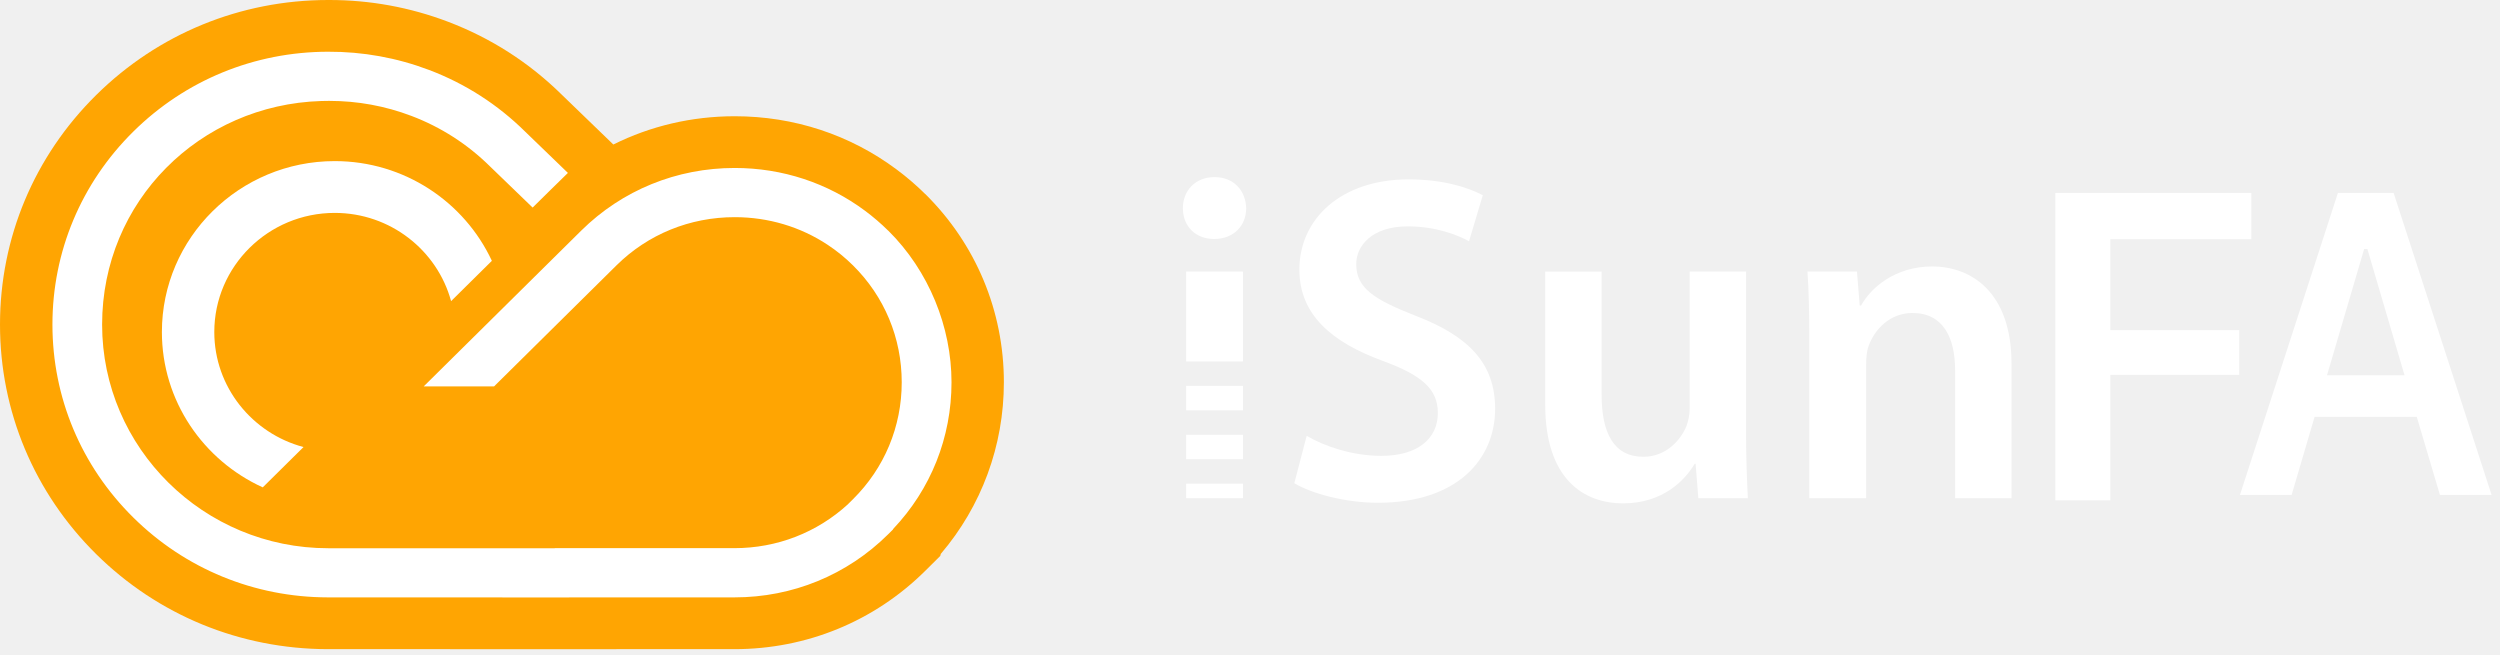
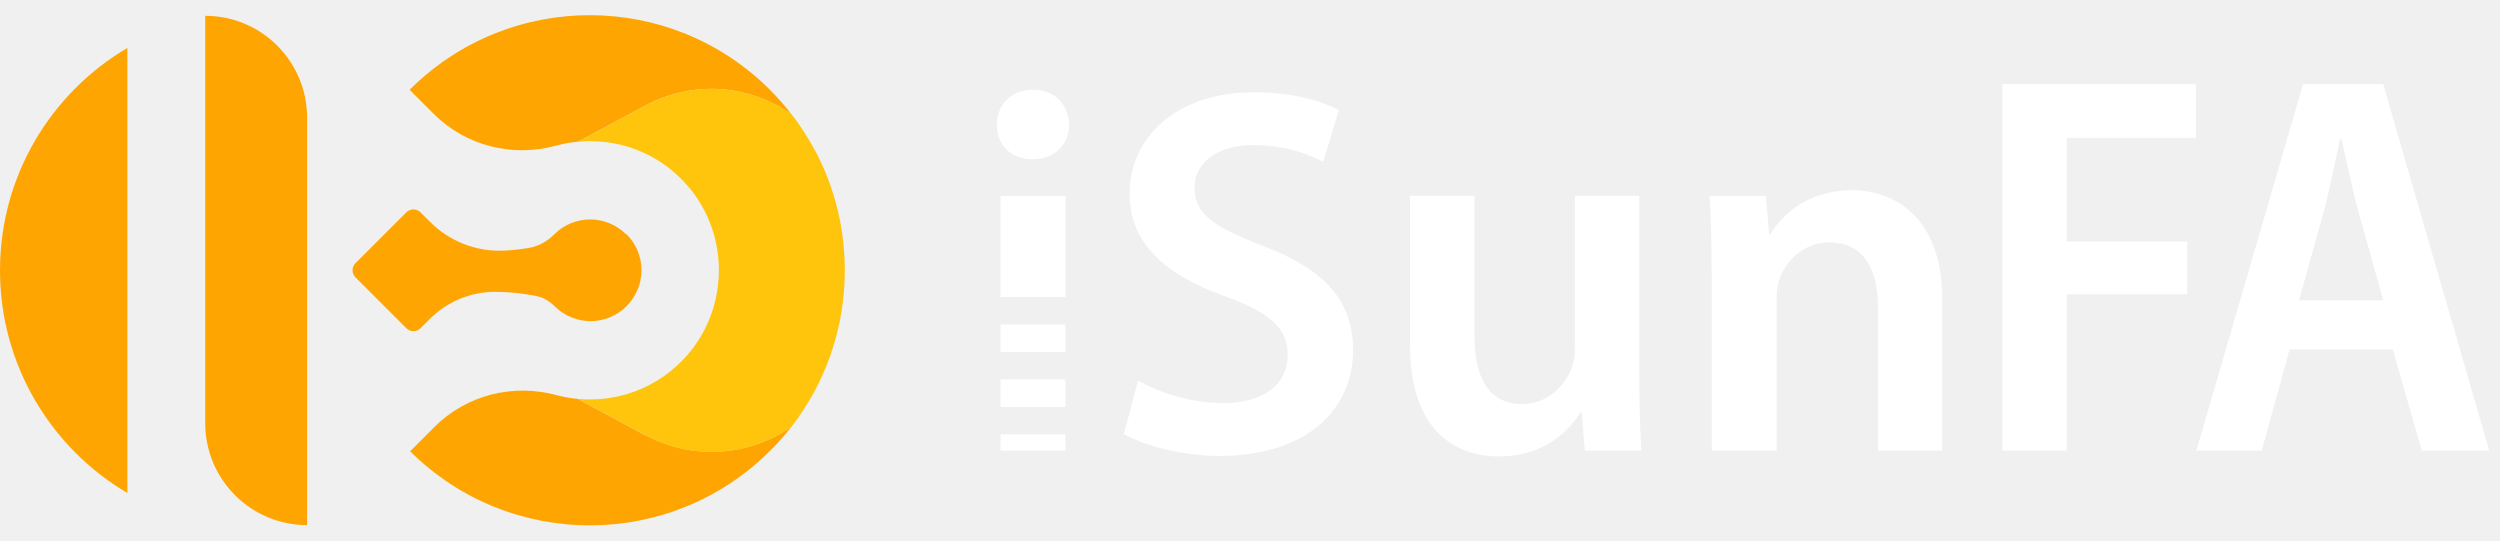
- <svg xmlns="http://www.w3.org/2000/svg" width="149" height="39" viewBox="0 0 149 39" fill="none">
-   <path d="M55.141 11.563C54.613 11.04 54.041 10.549 53.44 10.102C50.653 8.024 47.315 6.928 43.789 6.928C41.232 6.928 38.769 7.51 36.555 8.613L33.494 5.656C31.548 3.734 29.26 2.267 26.698 1.294C24.437 0.436 22.059 0 19.635 0H19.55C14.33 0.004 9.423 2.017 5.731 5.666C2.036 9.318 0 14.178 0 19.344C0 24.51 2.036 29.37 5.731 33.024C9.414 36.666 14.315 38.679 19.53 38.69H26.819V38.694H33.921L37.042 38.69H43.77C48.069 38.69 52.108 37.032 55.143 34.023L56.039 33.134L56.07 33.013C58.503 30.161 59.831 26.562 59.831 22.785C59.831 18.536 58.165 14.549 55.143 11.56L55.141 11.563Z" fill="#FFA502" />
-   <path d="M52.934 13.745C52.502 13.318 52.044 12.925 51.562 12.566C49.338 10.908 46.636 10.011 43.789 10.011C40.327 10.011 37.079 11.337 34.644 13.742L26.227 22.066L25.254 23.028H29.448L36.742 15.816C38.615 13.963 41.118 12.943 43.789 12.943C45.797 12.943 47.71 13.519 49.331 14.592C49.868 14.947 50.372 15.355 50.837 15.816C52.711 17.669 53.743 20.143 53.743 22.785C53.743 25.426 52.711 27.901 50.837 29.754L50.548 30.04V30.044C48.698 31.741 46.307 32.67 43.77 32.67H33.062V32.675H30.842H19.567C12.134 32.675 6.086 26.694 6.086 19.344C6.086 11.994 11.906 6.241 19.147 6.02L19.585 6.013C19.6 6.013 19.616 6.013 19.631 6.013C21.312 6.013 22.953 6.314 24.52 6.908C26.286 7.578 27.862 8.592 29.205 9.918L31.745 12.371C31.745 12.371 33.847 10.297 33.847 10.306L31.305 7.851C29.665 6.23 27.741 4.992 25.583 4.173C23.652 3.441 21.625 3.075 19.554 3.083C15.167 3.088 11.043 4.778 7.942 7.846C4.836 10.917 3.125 15.001 3.125 19.344C3.125 23.686 4.836 27.771 7.942 30.841C11.038 33.903 15.156 35.596 19.534 35.604H29.944V35.609H33.923V35.604H43.772C47.234 35.604 50.489 34.27 52.934 31.843L53.223 31.556L53.23 31.528C55.478 29.158 56.71 26.07 56.71 22.785C56.71 19.5 55.369 16.15 52.936 13.742L52.934 13.745Z" fill="white" />
-   <path d="M12.772 19.788C12.772 15.873 15.993 12.689 19.951 12.689C23.267 12.689 26.063 14.924 26.885 17.948L29.315 15.545C27.684 12.041 24.101 9.602 19.951 9.602C14.271 9.602 9.649 14.172 9.649 19.788C9.649 23.892 12.117 27.435 15.66 29.047L18.09 26.644C15.031 25.832 12.772 23.064 12.772 19.788Z" fill="white" />
-   <path d="M74.081 25.913H70.694V27.37H74.081V25.913Z" fill="white" />
-   <path d="M74.081 16.185H70.694V21.542H74.081V16.185Z" fill="white" />
-   <path d="M74.081 22.998H70.694V24.455H74.081V22.998Z" fill="white" />
-   <path d="M72.36 14.244C73.535 14.244 74.273 13.44 74.273 12.414C74.245 11.36 73.535 10.556 72.386 10.556C71.238 10.556 70.5 11.36 70.5 12.414C70.5 13.467 71.238 14.244 72.358 14.244H72.36Z" fill="white" />
-   <path d="M74.081 28.826H70.694V29.691H74.081V28.826Z" fill="white" />
-   <path d="M77.88 25.977C78.973 26.615 80.613 27.169 82.335 27.169C84.493 27.169 85.696 26.142 85.696 24.616C85.696 23.201 84.767 22.371 82.417 21.51C79.384 20.401 77.443 18.765 77.443 16.073C77.443 13.021 79.958 10.691 83.947 10.691C85.942 10.691 87.417 11.135 88.375 11.634L87.555 14.379C86.9 14.019 85.614 13.492 83.892 13.492C81.76 13.492 80.831 14.658 80.831 15.737C80.831 17.179 81.897 17.846 84.356 18.816C87.555 20.037 89.11 21.673 89.11 24.363C89.11 27.357 86.869 29.965 82.115 29.965C80.174 29.965 78.153 29.411 77.141 28.799L77.879 25.971L77.88 25.977Z" fill="white" />
-   <path d="M104.063 25.643C104.063 27.251 104.117 28.582 104.172 29.693H101.221L101.058 27.642H101.003C100.429 28.613 99.117 30 96.741 30C94.365 30 92.095 28.529 92.095 24.119V16.187H95.457V23.537C95.457 25.782 96.168 27.224 97.944 27.224C99.282 27.224 100.157 26.253 100.514 25.394C100.622 25.089 100.705 24.729 100.705 24.34V16.185H104.067V25.643H104.063Z" fill="white" />
-   <path d="M107.834 20.207C107.834 18.654 107.805 17.349 107.725 16.185H110.675L110.839 18.21H110.921C111.496 17.157 112.943 15.881 115.158 15.881C117.481 15.881 119.886 17.407 119.886 21.677V29.693H116.524V22.066C116.524 20.125 115.813 18.654 113.983 18.654C112.644 18.654 111.715 19.626 111.359 20.651C111.25 20.955 111.222 21.372 111.222 21.759V29.691H107.834V20.207Z" fill="white" />
-   <path d="M133.5 29.5L139.34 11.5H142.66L148.5 29.5H145.42L144.04 24.847H137.949L136.58 29.5H133.5ZM140.903 14.843L138.69 22.365H143.31L141.097 14.843H140.903Z" fill="white" />
-   <path d="M122.5 29.819V11.5H134.18V14.255H125.775V19.676H133.456V22.342H125.775V29.819H122.5Z" fill="white" />
+ <svg xmlns="http://www.w3.org/2000/svg" width="148" height="32" viewBox="0 0 148 32" fill="none">
+   <g clip-path="url(#clip0_177_2017)">
+     <path d="M46.84 6.746C46.46 6.256 46.05 5.786 45.6 5.336C45.6 5.336 45.59 5.326 45.58 5.316C39.69 -0.574 30.14 -0.574 24.25 5.316L25.68 6.746C27.57 8.636 30.33 9.326 32.91 8.626C33.34 8.506 33.79 8.426 34.23 8.386L38.18 6.266C41.13 4.676 44.42 5.076 46.84 6.746Z" fill="#FFA502" />
+     <path d="M38.18 25.756L34.21 23.616C33.78 23.576 33.35 23.496 32.93 23.386C30.35 22.696 27.61 23.386 25.72 25.276L24.28 26.716C30.18 32.576 39.71 32.566 45.6 26.676C45.67 26.606 45.74 26.536 45.81 26.466C46.18 26.086 46.52 25.686 46.84 25.276C44.42 26.936 41.14 27.326 38.19 25.746L38.18 25.756Z" fill="#FFA502" />
+     <path d="M48.26 8.936C47.86 8.176 47.39 7.446 46.85 6.746C44.42 5.076 41.14 4.676 38.19 6.266L34.24 8.386C35.23 8.296 36.24 8.406 37.2 8.696C38.38 9.066 39.49 9.716 40.41 10.676C41.84 12.146 42.55 14.056 42.56 15.976C42.6 15.976 42.6 15.976 42.56 15.976C42.56 17.906 41.85 19.836 40.42 21.316C39.5 22.266 38.4 22.926 37.22 23.296C36.25 23.606 35.22 23.706 34.22 23.616L38.19 25.756C41.14 27.336 44.41 26.946 46.84 25.286C47.37 24.606 47.83 23.886 48.23 23.146C50.59 18.726 50.61 13.366 48.27 8.936H48.26Z" fill="#FFC40C" />
+     <path d="M42.93 15.976C43 15.976 43.08 15.976 43.15 15.966C43.08 15.966 43 15.976 42.93 15.976Z" fill="#FFA502" />
+     <path d="M12.15 0.936C15.48 0.936 18.18 3.636 18.18 6.966V31.086C14.85 31.086 12.15 28.386 12.15 25.056V0.936Z" fill="#FFA502" />
+     <path d="M37.07 13.876C35.89 12.696 33.98 12.696 32.81 13.876C32.4 14.286 31.89 14.576 31.32 14.676C30.83 14.756 30.34 14.816 29.85 14.836C28.2 14.916 26.6 14.286 25.44 13.116L24.9 12.576C24.66 12.336 24.28 12.336 24.05 12.576L21.25 15.376L21.05 15.576C20.81 15.816 20.81 16.196 21.05 16.426L21.25 16.626L24.05 19.426C24.29 19.666 24.67 19.666 24.9 19.426L25.44 18.886C26.45 17.876 27.82 17.286 29.26 17.276C30.09 17.276 30.93 17.356 31.75 17.526C32.16 17.606 32.53 17.826 32.83 18.126C34.01 19.306 35.92 19.306 37.09 18.126C38.27 16.946 38.27 15.036 37.09 13.866L37.07 13.876Z" fill="#FFA502" />
+     <path d="M7.54 2.836C3.03 5.496 0 10.396 0 16.006C0 21.616 3.03 26.526 7.54 29.186V2.836Z" fill="#FFA502" />
+     <path d="M63.072 22.46H59.233V24.09H63.072V22.46Z" fill="white" />
+     <path d="M63.072 11.6H59.233V17.58H63.072V11.6Z" fill="white" />
+     <path d="M63.072 19.21H59.233V20.84H63.072V19.21Z" fill="white" />
+     <path d="M61.123 9.43C62.453 9.43 63.293 8.53 63.293 7.39C63.263 6.21 62.453 5.31 61.153 5.31C59.853 5.31 59.013 6.21 59.013 7.39C59.013 8.57 59.853 9.43 61.123 9.43Z" fill="white" />
+     <path d="M63.072 25.71H59.233V26.68H63.072V25.71Z" fill="white" />
+     <path d="M67.373 22.53C68.613 23.24 70.473 23.86 72.423 23.86C74.873 23.86 76.233 22.71 76.233 21.01C76.233 19.43 75.183 18.5 72.513 17.54C69.073 16.3 66.873 14.47 66.873 11.47C66.873 8.06 69.723 5.46 74.243 5.46C76.503 5.46 78.173 5.96 79.263 6.51L78.333 9.58C77.593 9.18 76.133 8.59 74.183 8.59C71.763 8.59 70.713 9.89 70.713 11.1C70.713 12.71 71.923 13.45 74.713 14.54C78.333 15.9 80.103 17.73 80.103 20.73C80.103 24.07 77.563 26.99 72.173 26.99C69.973 26.99 67.683 26.37 66.533 25.69L67.373 22.53Z" fill="white" />
+     <path d="M97.043 22.16C97.043 23.96 97.103 25.44 97.163 26.68H93.823L93.633 24.39H93.573C92.923 25.47 91.433 27.02 88.743 27.02C86.053 27.02 83.473 25.38 83.473 20.45V11.59H87.283V19.8C87.283 22.31 88.093 23.92 90.103 23.92C91.623 23.92 92.613 22.84 93.013 21.88C93.133 21.54 93.233 21.14 93.233 20.7V11.59H97.043V22.15V22.16Z" fill="white" />
+     <path d="M101.323 16.09C101.323 14.36 101.293 12.9 101.203 11.6H104.543L104.733 13.86H104.823C105.473 12.68 107.113 11.26 109.623 11.26C112.253 11.26 114.983 12.96 114.983 17.73V26.68H111.173V18.16C111.173 15.99 110.363 14.35 108.293 14.35C106.773 14.35 105.723 15.43 105.323 16.58C105.203 16.92 105.173 17.39 105.173 17.82V26.68H101.333V16.09H101.323Z" fill="white" />
+     <path d="M118.543 4.98H130.003V8.16H122.353V14.3H129.483V17.42H122.353V26.68H118.543V4.98Z" fill="white" />
+     <path d="M135.543 20.69L133.893 26.68H130.023L136.343 4.98H141.083L147.363 26.68H143.373L141.653 20.69H135.533H135.543ZM141.093 17.79L139.623 12.55C139.253 11.18 138.913 9.55 138.613 8.21H138.533C138.243 9.56 137.913 11.23 137.563 12.54L136.103 17.78H141.083L141.093 17.79Z" fill="white" />
+   </g>
+   <defs>
+     <clipPath id="clip0_177_2017">
+       <rect width="147.363" height="30.204" fill="white" transform="translate(0 0.898193)" />
+     </clipPath>
+   </defs>
</svg>
